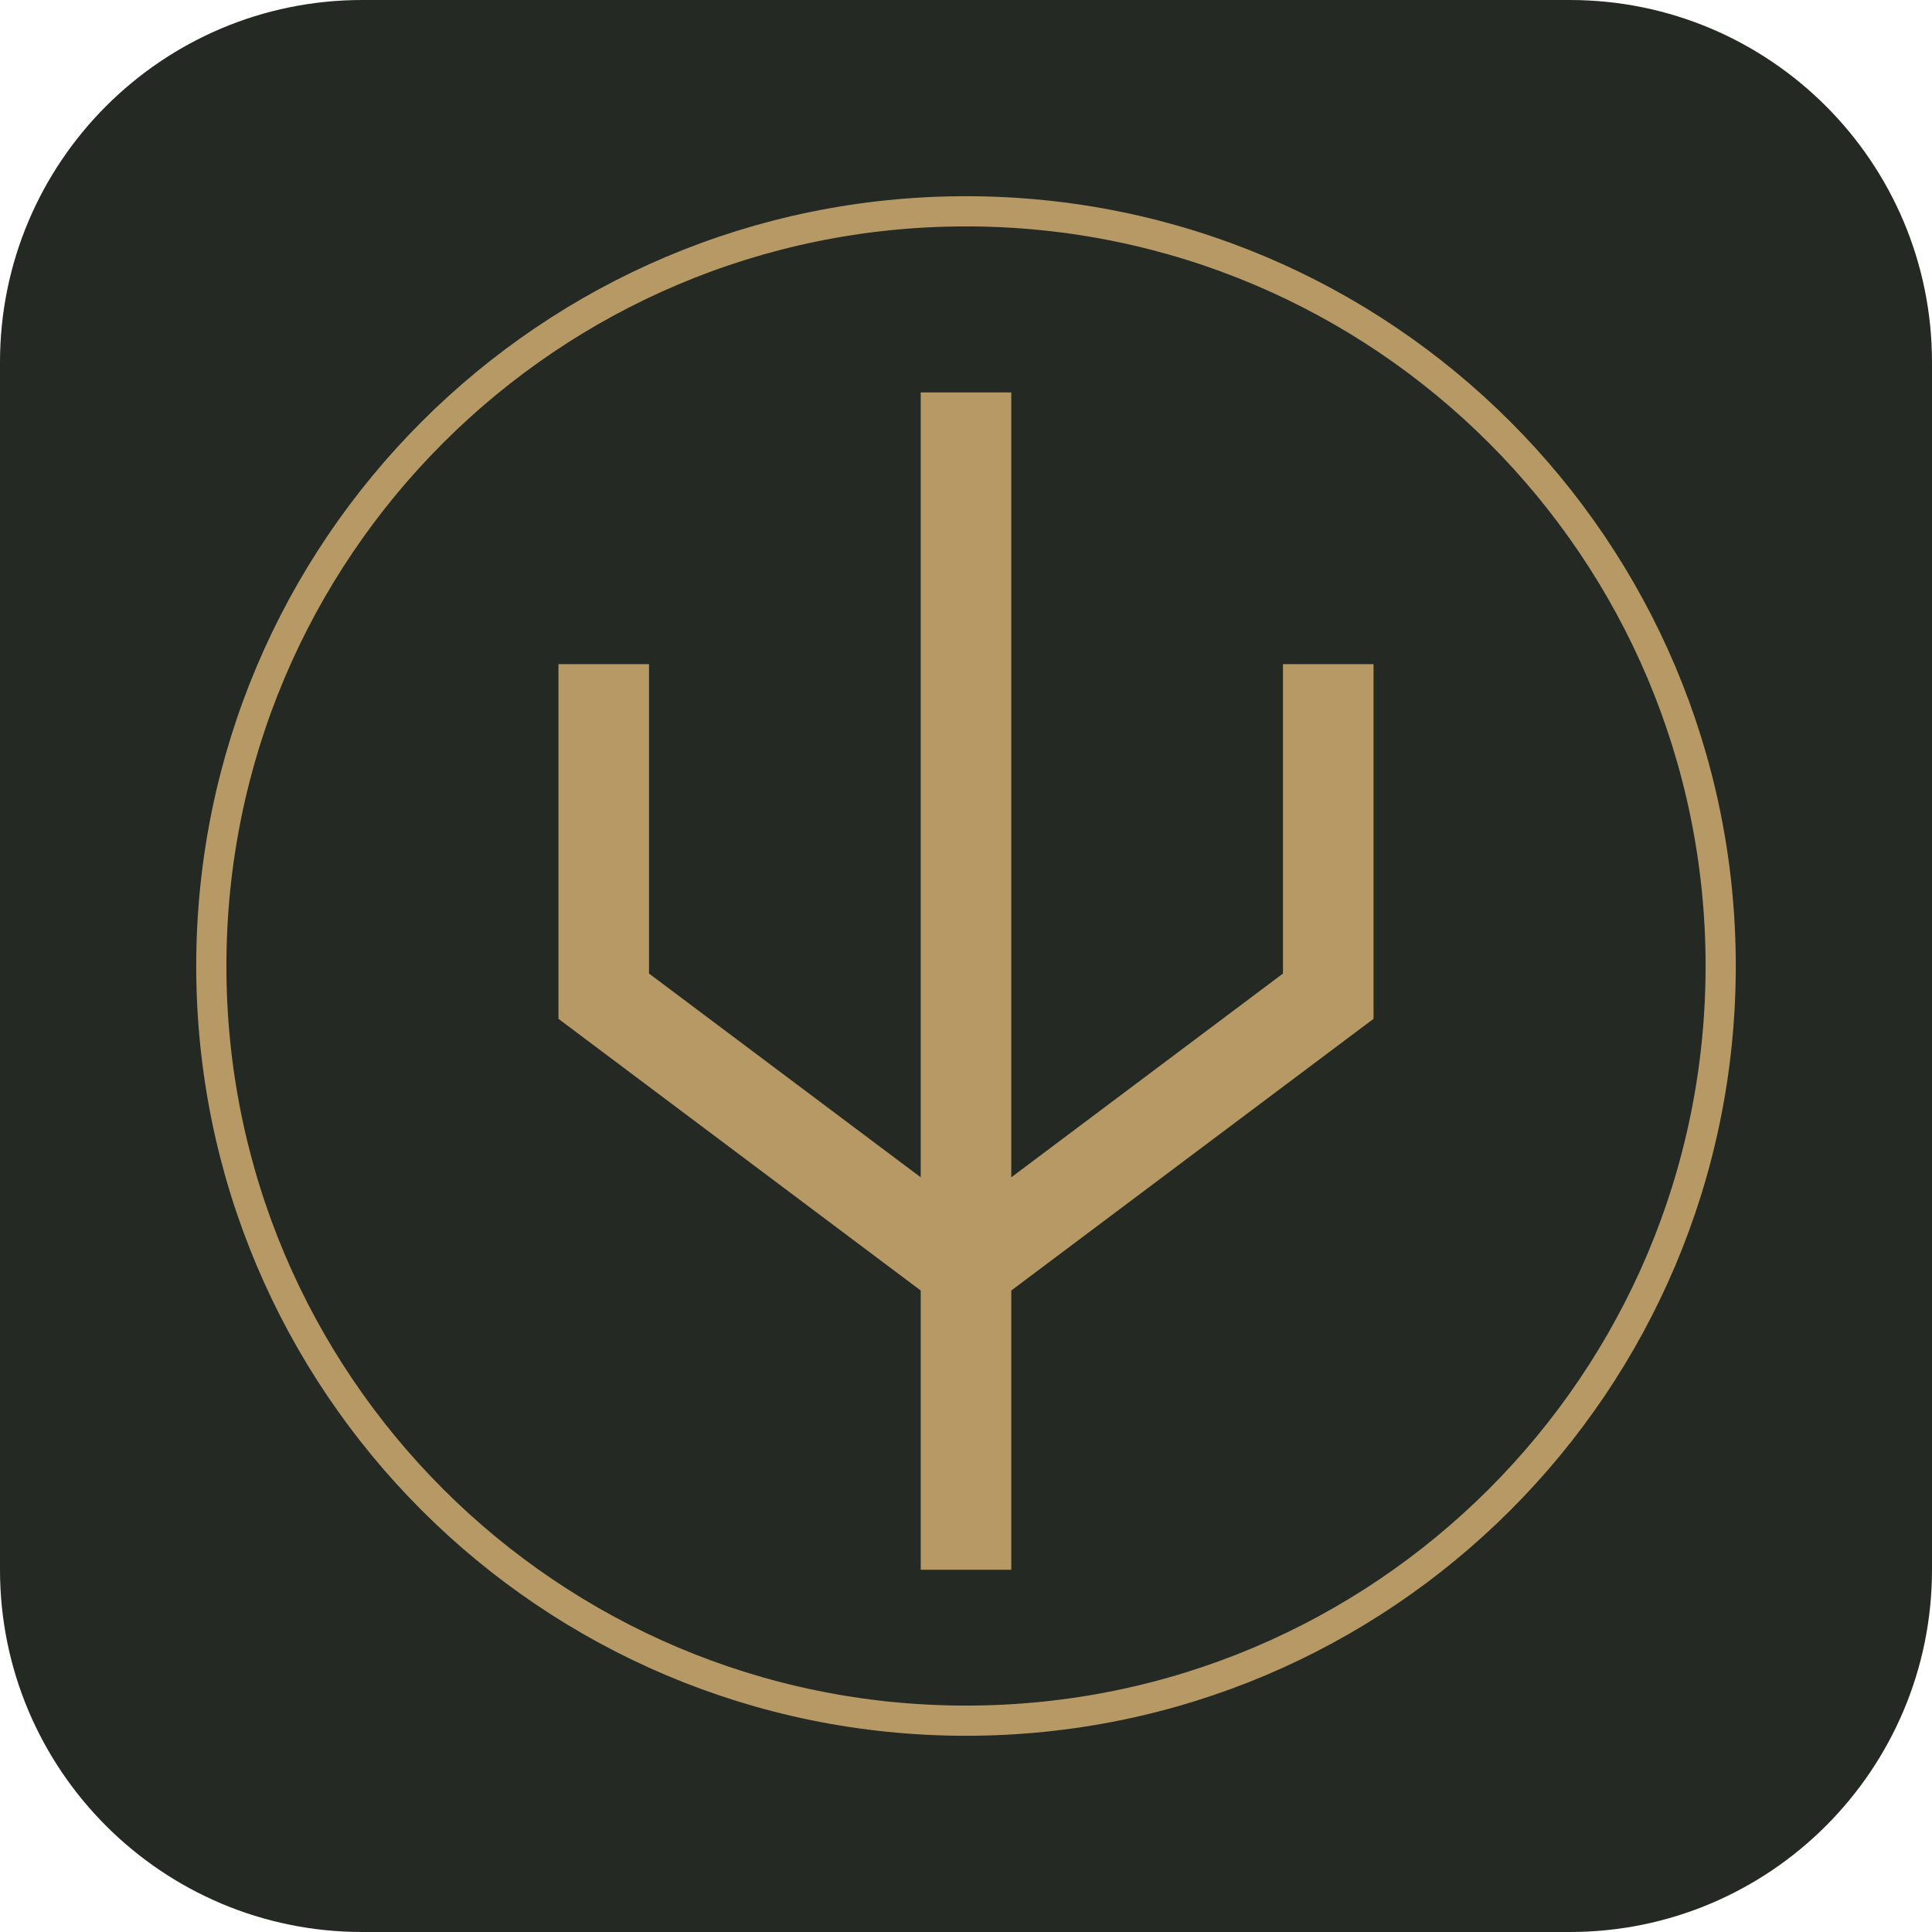
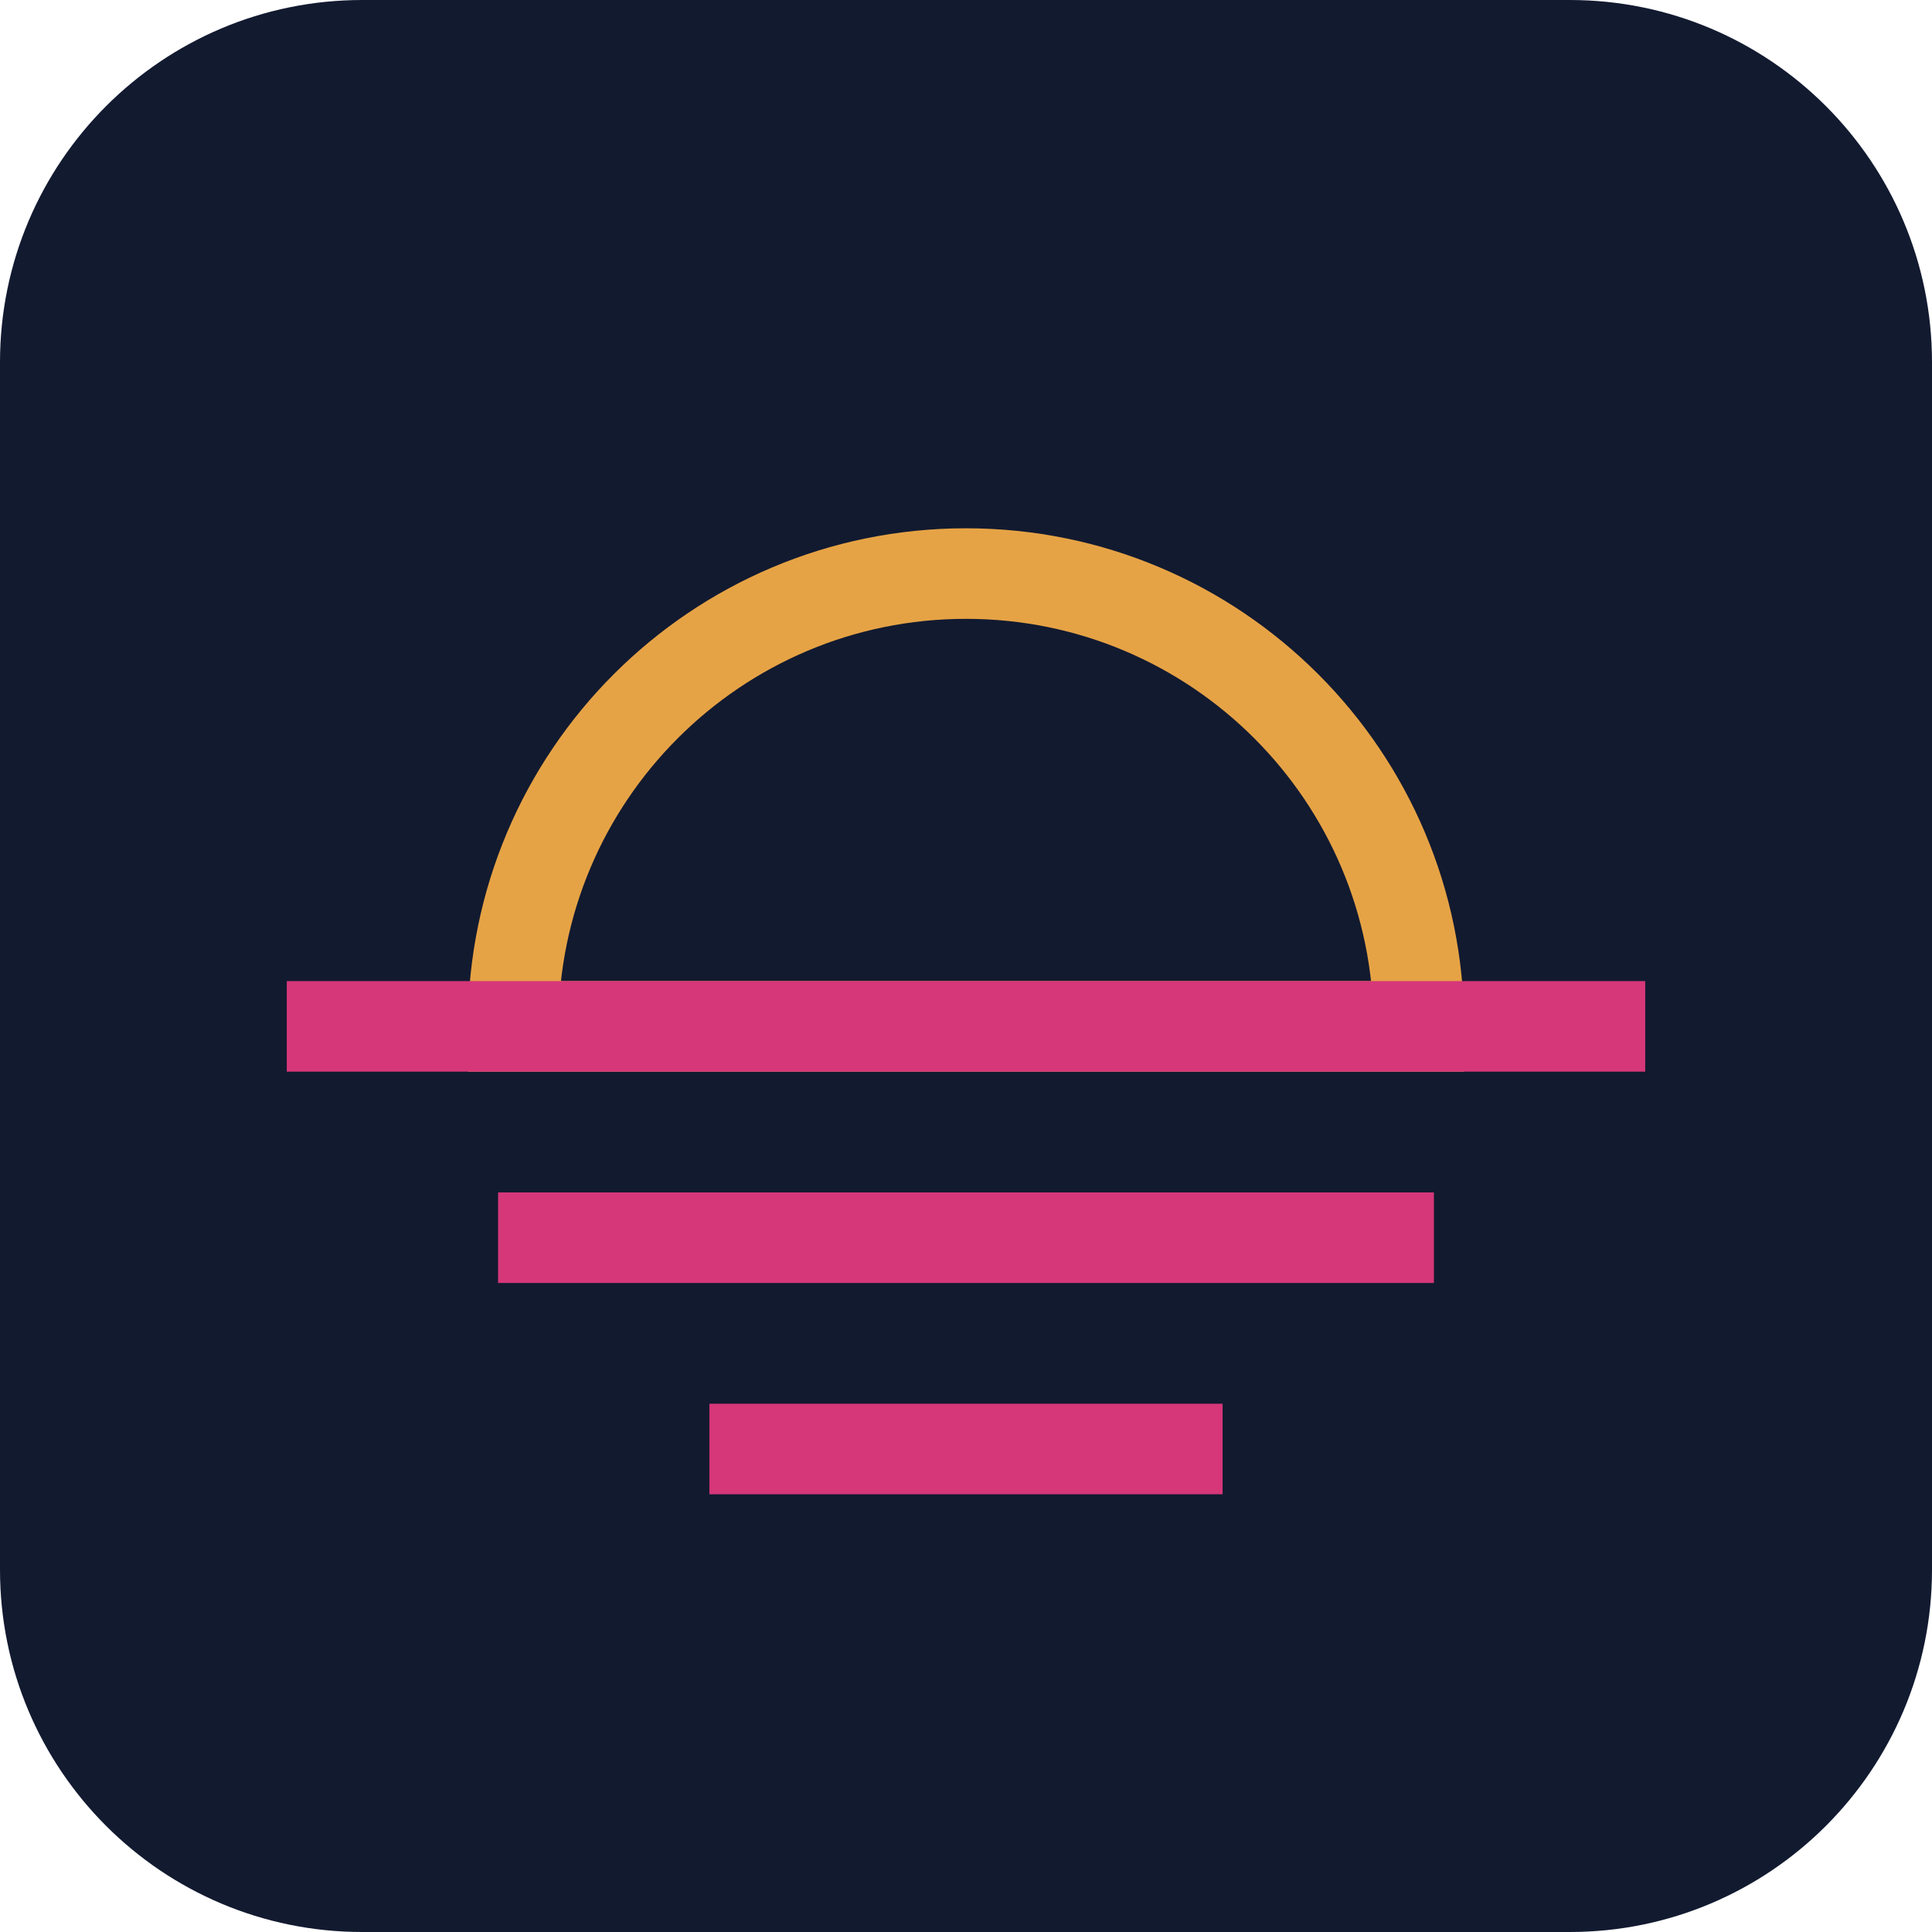
<svg xmlns="http://www.w3.org/2000/svg" viewBox="0 0 64 64">
-   <rect width="64" height="64" rx="12" fill="#242923" />
-   <circle cx="32" cy="32" r="25" fill="none" stroke="#b69965" />
-   <path d="M32 13v39M20 22v11l12 9 12-9V22" fill="none" stroke="#b69965" stroke-width="3" />
+   <rect width="64" height="64" rx="12" fill="#121a30" />
+   <path d="M17 34a15 15 0 0 1 30 0Z" fill="none" stroke="#e6a345" stroke-width="3" />
+   <path d="M11 34h42M18 41h28M25 48h14" stroke="#d63779" stroke-width="3" stroke-linecap="square" />
</svg>
